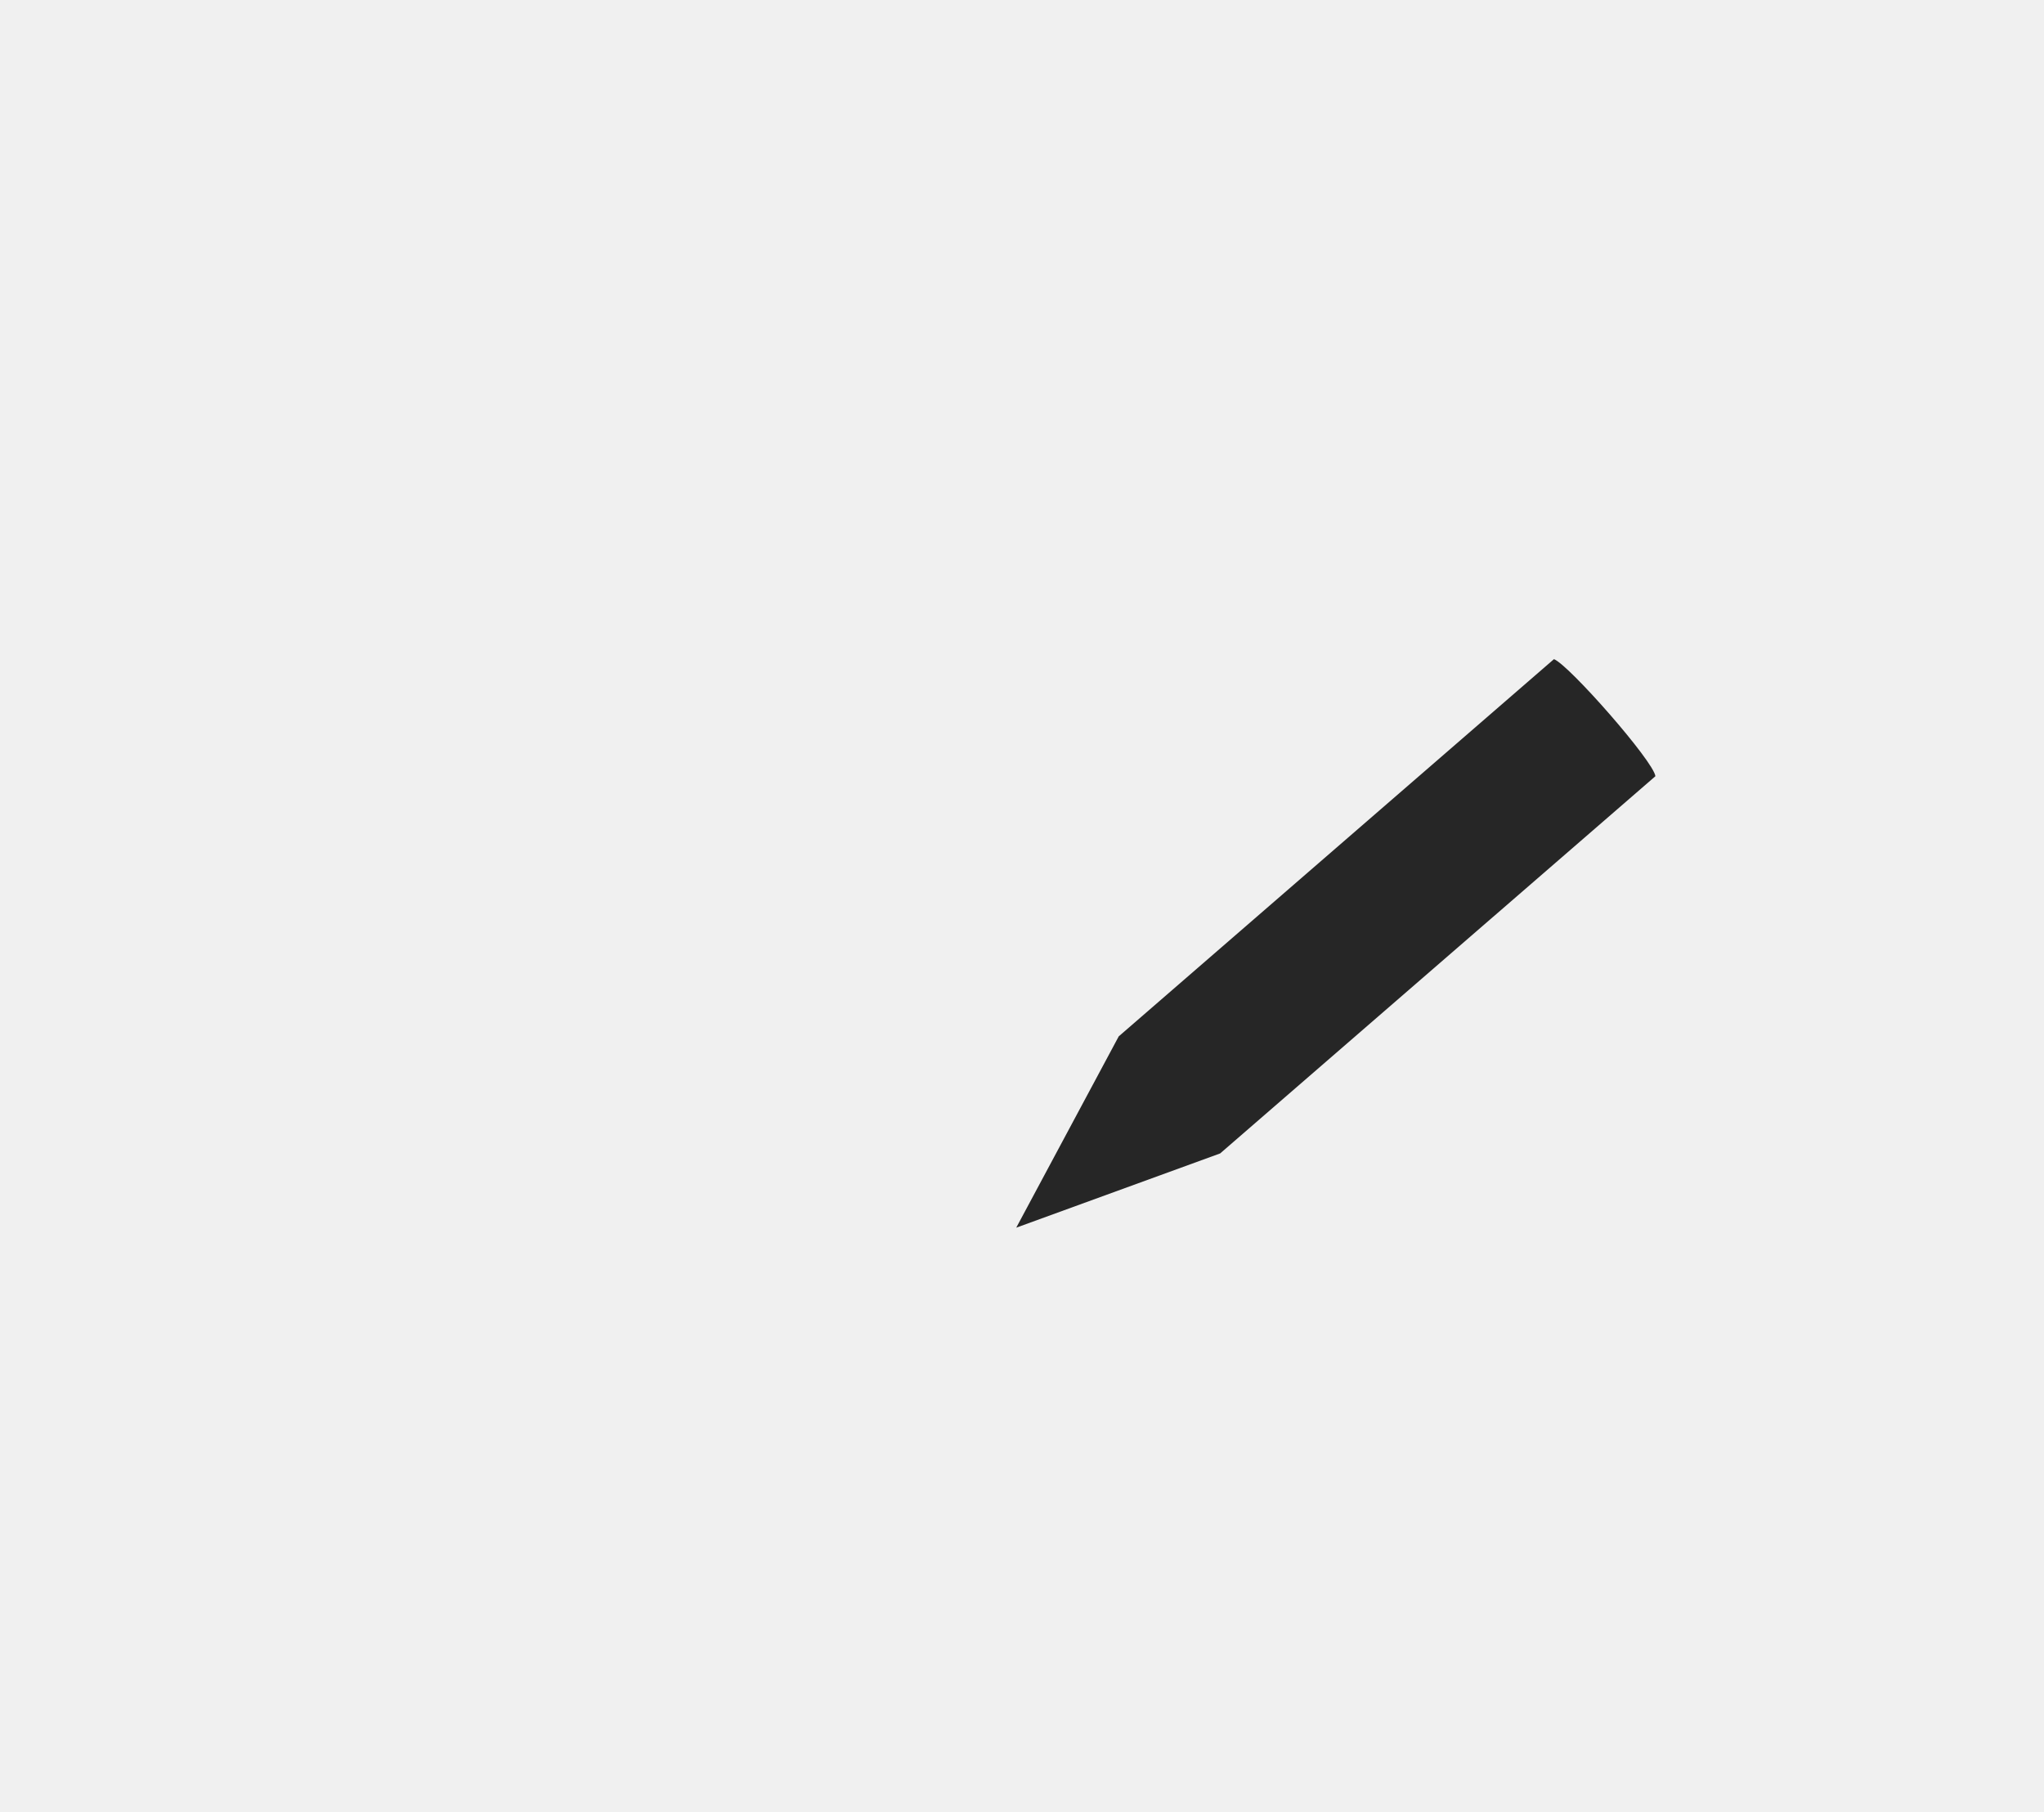
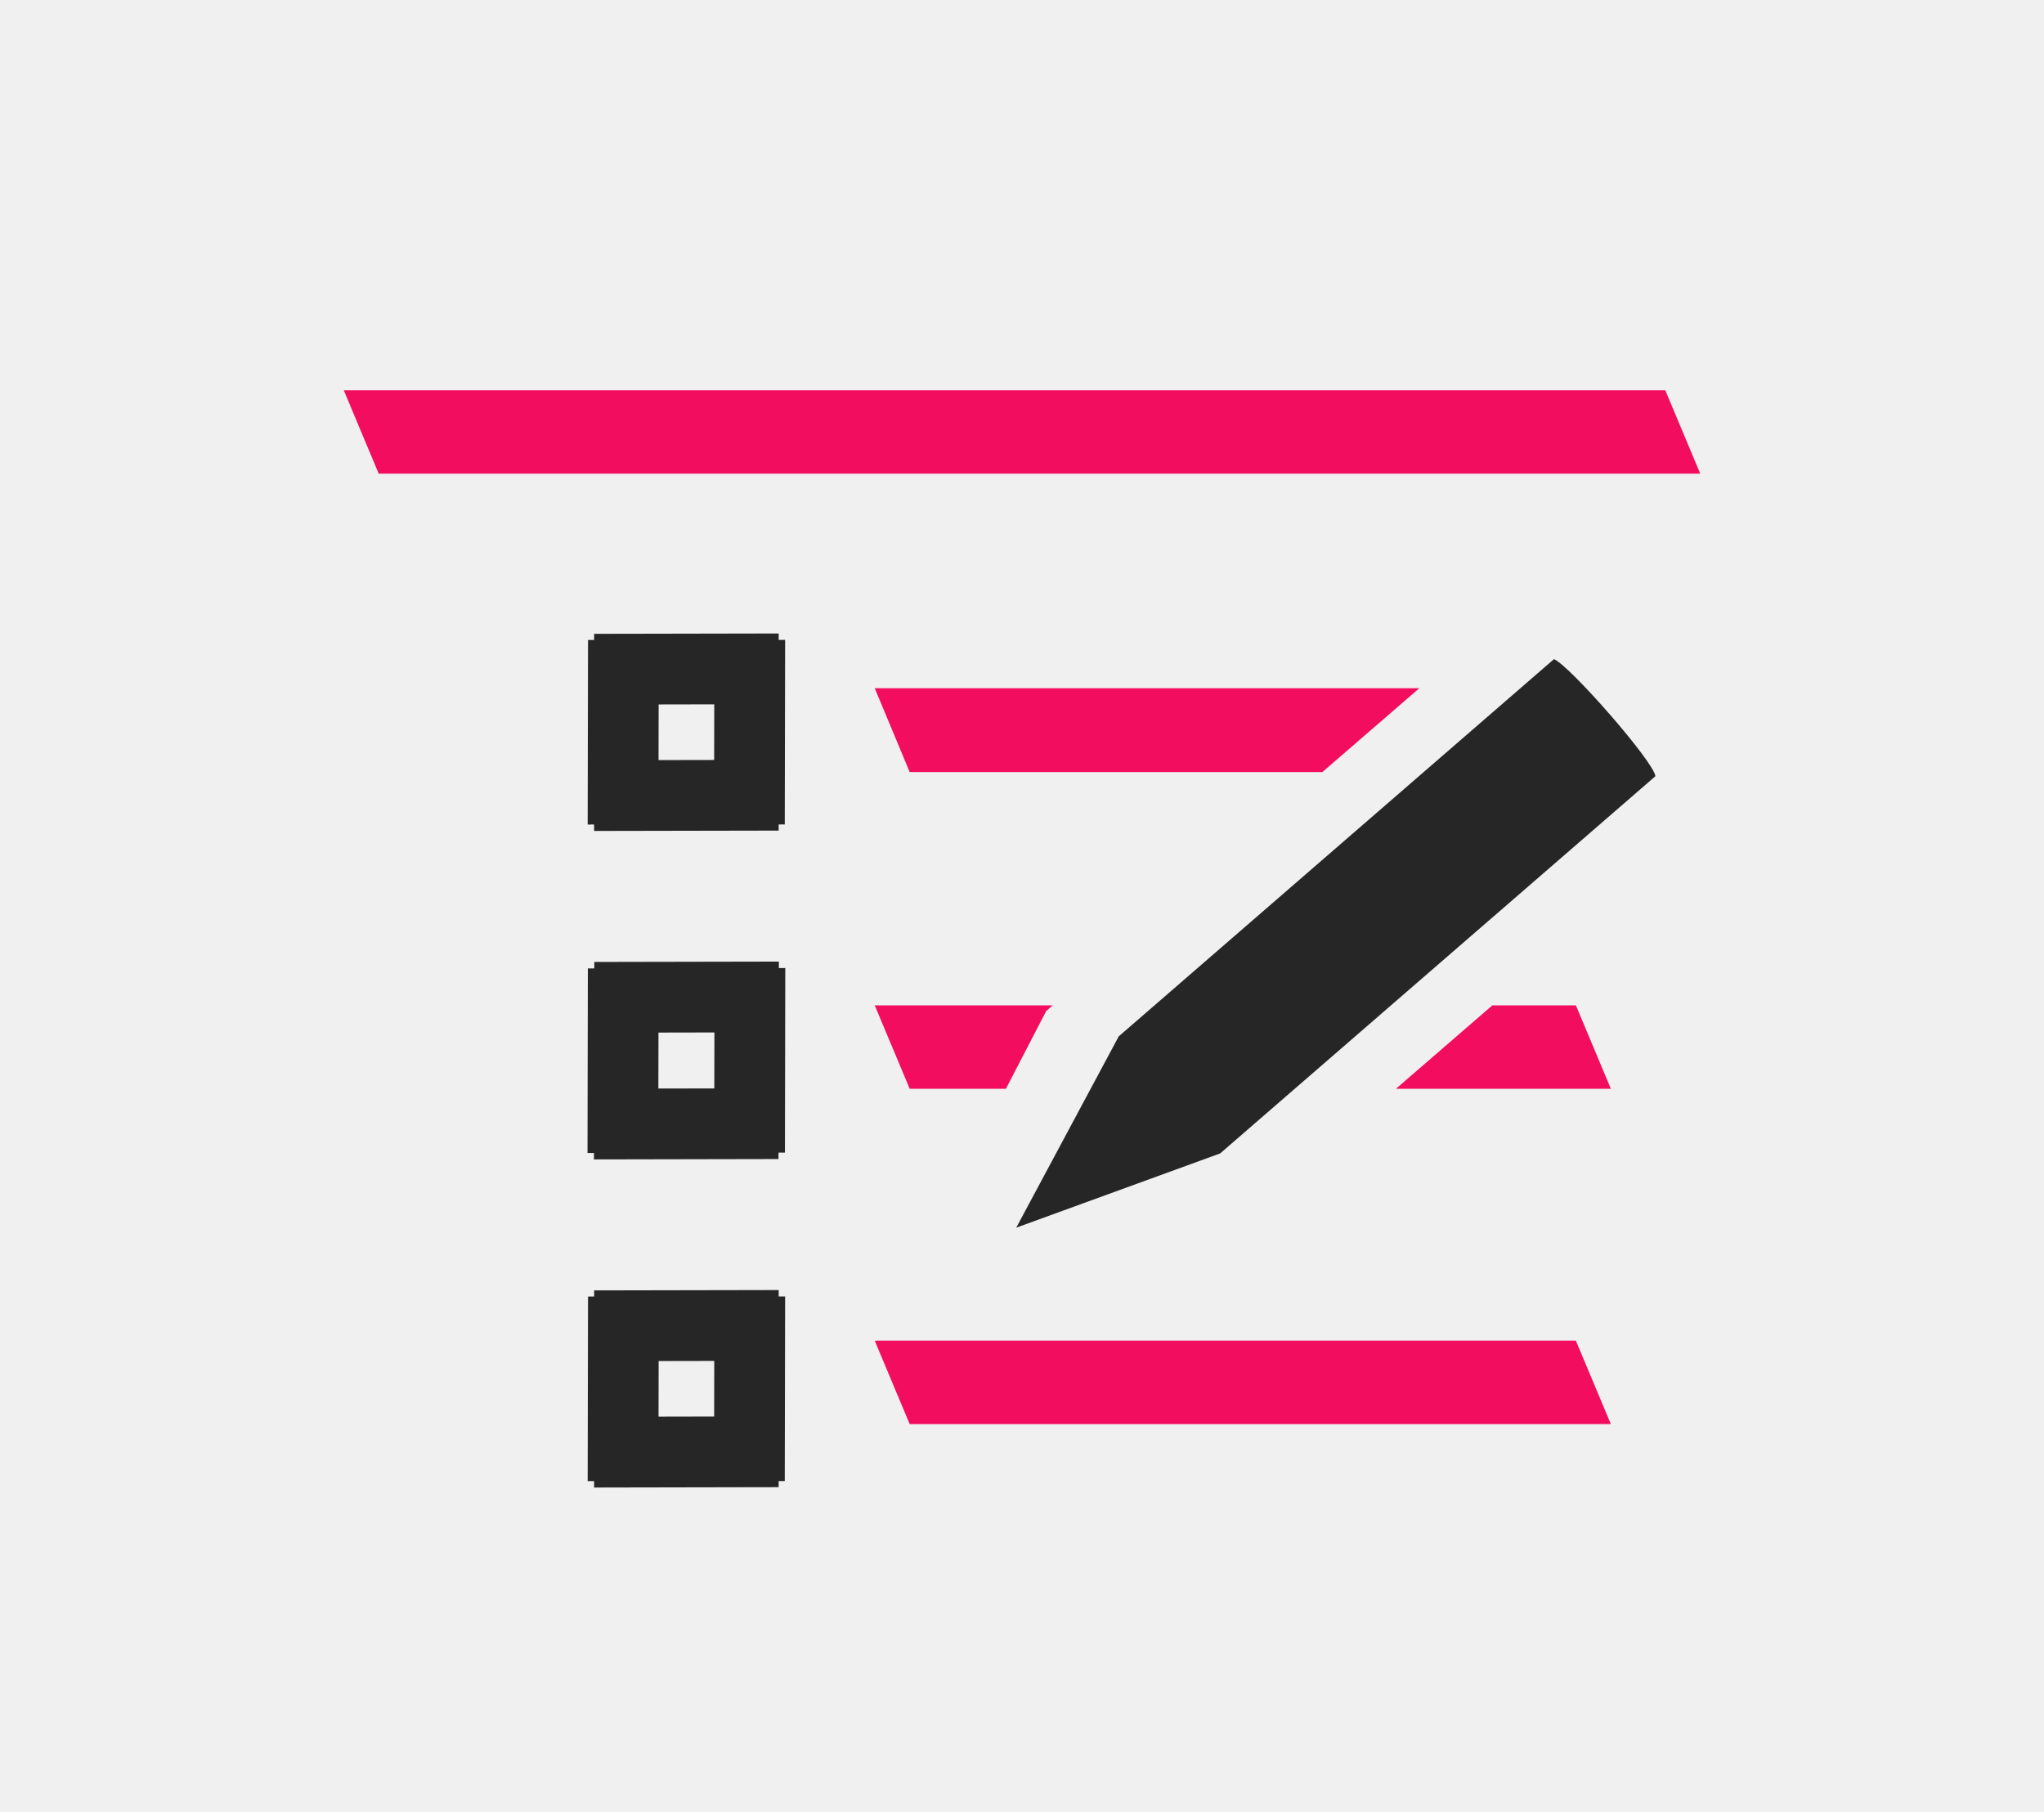
<svg xmlns="http://www.w3.org/2000/svg" viewBox="0 0 220 195" fill="none" version="1.1" id="svg41">
-   <path fill-rule="evenodd" clip-rule="evenodd" d="m 76.853,88.744 7.613,-0.015 0.038,-19.864 -7.613,0.015 z" fill="#262626" id="path2" clip-path="url(#clipPath1280)" />
-   <path fill-rule="evenodd" clip-rule="evenodd" d="m 63.253,88.737 7.613,-0.015 0.038,-19.864 -7.613,0.015 z" fill="#262626" id="path4" clip-path="url(#clipPath1274)" />
-   <path fill-rule="evenodd" clip-rule="evenodd" d="m 83.798,75.788 0.015,-7.613 -19.864,0.038 -0.015,7.613 z" fill="#262626" id="path6" clip-path="url(#clipPath1268)" />
-   <path fill-rule="evenodd" clip-rule="evenodd" d="m 83.808,89.389 0.015,-7.613 -19.864,0.038 -0.015,7.613 z" fill="#262626" id="path8" clip-path="url(#clipPath1262)" />
-   <path fill-rule="evenodd" clip-rule="evenodd" d="m 76.87,124.057 7.613,-0.015 0.038,-19.864 -7.613,0.015 z" fill="#262626" id="path10" clip-path="url(#clipPath1256)" />
-   <path fill-rule="evenodd" clip-rule="evenodd" d="m 63.235,124.084 7.613,-0.014 0.038,-19.864 -7.613,0.014 z" fill="#262626" id="path12" clip-path="url(#clipPath1250)" />
-   <path fill-rule="evenodd" clip-rule="evenodd" d="m 83.816,111.1 0.015,-7.613 -19.864,0.038 -0.015,7.614 z" fill="#262626" id="path14" clip-path="url(#clipPath1244)" />
-   <path fill-rule="evenodd" clip-rule="evenodd" d="m 83.791,124.737 0.015,-7.613 -19.864,0.038 -0.015,7.614 z" fill="#262626" id="path16" clip-path="url(#clipPath1238)" />
-   <path fill-rule="evenodd" clip-rule="evenodd" d="m 76.853,159.405 7.613,-0.015 0.038,-19.864 -7.613,0.015 z" fill="#262626" id="path18" clip-path="url(#clipPath1232)" />
-   <path fill-rule="evenodd" clip-rule="evenodd" d="m 63.253,159.397 7.613,-0.015 0.038,-19.864 -7.613,0.015 z" fill="#262626" id="path20" clip-path="url(#clipPath1226)" />
-   <path fill-rule="evenodd" clip-rule="evenodd" d="m 83.798,146.448 0.015,-7.613 -19.864,0.038 -0.015,7.613 z" fill="#262626" id="path22" clip-path="url(#clipPath1220)" />
-   <path fill-rule="evenodd" clip-rule="evenodd" d="m 83.808,160.05 0.015,-7.614 -19.864,0.039 -0.015,7.613 z" fill="#262626" id="path24" clip-path="url(#clipPath1214)" />
-   <path fill-rule="evenodd" clip-rule="evenodd" d="M 183,50.974 H 40.761 L 37,42 h 142.239 z" fill="#f20d5e" id="path26" clip-path="url(#clipPath1208)" />
-   <path id="path1588" clip-path="url(#clipPath1202)" style="fill:#f20d5e;fill-opacity:1" d="M 94.15 74.068 L 97.912 83.092 L 142.33 83.092 L 152.762 74.068 L 94.15 74.068 z M 94.15 108.197 L 97.912 117.172 L 108.27 117.172 L 112.602 108.811 L 113.311 108.197 L 94.15 108.197 z M 160.625 108.197 L 150.25 117.172 L 173.379 117.172 L 169.617 108.197 L 160.625 108.197 z M 94.15 144.287 L 97.912 153.262 L 173.379 153.262 L 169.617 144.287 L 94.365 144.287 L 94.193 144.342 L 94.223 144.287 L 94.15 144.287 z " />
-   <defs id="defs39">
-     <clipPath clipPathUnits="userSpaceOnUse" id="clipPath1190">
-       <g id="g1194">
-         <rect width="146" height="122" fill="#ffffff" id="rect1192" x="37" y="42" />
-       </g>
-     </clipPath>
-     <clipPath clipPathUnits="userSpaceOnUse" id="clipPath1196">
-       <g id="g1200">
-         <rect width="146" height="122" fill="#ffffff" id="rect1198" x="37" y="42" />
-       </g>
-     </clipPath>
-     <clipPath clipPathUnits="userSpaceOnUse" id="clipPath1202">
-       <g id="g1206">
-         <rect width="146" height="122" fill="#ffffff" id="rect1204" x="37" y="42" />
-       </g>
-     </clipPath>
-     <clipPath clipPathUnits="userSpaceOnUse" id="clipPath1208">
-       <g id="g1212">
-         <rect width="146" height="122" fill="#ffffff" id="rect1210" x="37" y="42" />
-       </g>
-     </clipPath>
-     <clipPath clipPathUnits="userSpaceOnUse" id="clipPath1214">
-       <g id="g1218">
-         <rect width="146" height="122" fill="#ffffff" id="rect1216" x="37" y="42" />
-       </g>
-     </clipPath>
-     <clipPath clipPathUnits="userSpaceOnUse" id="clipPath1220">
-       <g id="g1224">
-         <rect width="146" height="122" fill="#ffffff" id="rect1222" x="37" y="42" />
-       </g>
-     </clipPath>
-     <clipPath clipPathUnits="userSpaceOnUse" id="clipPath1226">
-       <g id="g1230">
-         <rect width="146" height="122" fill="#ffffff" id="rect1228" x="37" y="42" />
-       </g>
-     </clipPath>
-     <clipPath clipPathUnits="userSpaceOnUse" id="clipPath1232">
-       <g id="g1236">
-         <rect width="146" height="122" fill="#ffffff" id="rect1234" x="37" y="42" />
-       </g>
-     </clipPath>
-     <clipPath clipPathUnits="userSpaceOnUse" id="clipPath1238">
-       <g id="g1242">
-         <rect width="146" height="122" fill="#ffffff" id="rect1240" x="37" y="42" />
-       </g>
-     </clipPath>
-     <clipPath clipPathUnits="userSpaceOnUse" id="clipPath1244">
-       <g id="g1248">
-         <rect width="146" height="122" fill="#ffffff" id="rect1246" x="37" y="42" />
-       </g>
-     </clipPath>
-     <clipPath clipPathUnits="userSpaceOnUse" id="clipPath1250">
-       <g id="g1254">
-         <rect width="146" height="122" fill="#ffffff" id="rect1252" x="37" y="42" />
-       </g>
-     </clipPath>
-     <clipPath clipPathUnits="userSpaceOnUse" id="clipPath1256">
-       <g id="g1260">
-         <rect width="146" height="122" fill="#ffffff" id="rect1258" x="37" y="42" />
-       </g>
-     </clipPath>
-     <clipPath clipPathUnits="userSpaceOnUse" id="clipPath1262">
-       <g id="g1266">
-         <rect width="146" height="122" fill="#ffffff" id="rect1264" x="37" y="42" />
-       </g>
-     </clipPath>
-     <clipPath clipPathUnits="userSpaceOnUse" id="clipPath1268">
-       <g id="g1272">
-         <rect width="146" height="122" fill="#ffffff" id="rect1270" x="37" y="42" />
-       </g>
-     </clipPath>
-     <clipPath clipPathUnits="userSpaceOnUse" id="clipPath1274">
-       <g id="g1278">
-         <rect width="146" height="122" fill="#ffffff" id="rect1276" x="37" y="42" />
-       </g>
-     </clipPath>
-     <clipPath clipPathUnits="userSpaceOnUse" id="clipPath1280">
-       <g id="g1284">
-         <rect width="146" height="122" fill="#ffffff" id="rect1282" x="37" y="42" />
-       </g>
-     </clipPath>
-   </defs>
-   <path id="rect324-0" style="fill:#262626;fill-opacity:1;stroke-width:1.002;stroke-linecap:round;stroke-linejoin:round;stop-color:#000000" d="m 120.412,111.533 46.845,-40.596 c 1.636,0.642 10.723,10.986 10.918,12.598 l -46.845,40.596 -21.95,7.992 z" />
+   <g id="g8811">
+     <path fill-rule="evenodd" clip-rule="evenodd" d="m 76.853,88.744 7.613,-0.015 0.038,-19.864 -7.613,0.015 z" fill="#262626" id="path2" clip-path="url(#clipPath1280)" />
+     <path fill-rule="evenodd" clip-rule="evenodd" d="m 63.253,88.737 7.613,-0.015 0.038,-19.864 -7.613,0.015 z" fill="#262626" id="path4" clip-path="url(#clipPath1274)" />
+     <path fill-rule="evenodd" clip-rule="evenodd" d="m 83.798,75.788 0.015,-7.613 -19.864,0.038 -0.015,7.613 z" fill="#262626" id="path6" clip-path="url(#clipPath1268)" />
+     <path fill-rule="evenodd" clip-rule="evenodd" d="m 83.808,89.389 0.015,-7.613 -19.864,0.038 -0.015,7.613 z" fill="#262626" id="path8" clip-path="url(#clipPath1262)" />
+     <path fill-rule="evenodd" clip-rule="evenodd" d="m 76.87,124.057 7.613,-0.015 0.038,-19.864 -7.613,0.015 z" fill="#262626" id="path10" clip-path="url(#clipPath1256)" />
+     <path fill-rule="evenodd" clip-rule="evenodd" d="m 63.235,124.084 7.613,-0.014 0.038,-19.864 -7.613,0.014 z" fill="#262626" id="path12" clip-path="url(#clipPath1250)" />
+     <path fill-rule="evenodd" clip-rule="evenodd" d="m 83.816,111.1 0.015,-7.613 -19.864,0.038 -0.015,7.614 z" fill="#262626" id="path14" clip-path="url(#clipPath1244)" />
+     <path fill-rule="evenodd" clip-rule="evenodd" d="m 83.791,124.737 0.015,-7.613 -19.864,0.038 -0.015,7.614 z" fill="#262626" id="path16" clip-path="url(#clipPath1238)" />
+     <path fill-rule="evenodd" clip-rule="evenodd" d="m 76.853,159.405 7.613,-0.015 0.038,-19.864 -7.613,0.015 z" fill="#262626" id="path18" clip-path="url(#clipPath1232)" />
+     <path fill-rule="evenodd" clip-rule="evenodd" d="m 63.253,159.397 7.613,-0.015 0.038,-19.864 -7.613,0.015 z" fill="#262626" id="path20" clip-path="url(#clipPath1226)" />
+     <path fill-rule="evenodd" clip-rule="evenodd" d="m 83.798,146.448 0.015,-7.613 -19.864,0.038 -0.015,7.613 z" fill="#262626" id="path22" clip-path="url(#clipPath1220)" />
+     <path fill-rule="evenodd" clip-rule="evenodd" d="m 83.808,160.05 0.015,-7.614 -19.864,0.039 -0.015,7.613 z" fill="#262626" id="path24" clip-path="url(#clipPath1214)" />
+     <path fill-rule="evenodd" clip-rule="evenodd" d="M 183,50.974 H 40.761 L 37,42 h 142.239 z" fill="#f20d5e" id="path26" clip-path="url(#clipPath1208)" />
+     <path id="path1588" clip-path="url(#clipPath1202)" style="fill:#f20d5e;fill-opacity:1" d="M 94.15 74.068 L 97.912 83.092 L 142.33 83.092 L 152.762 74.068 L 94.15 74.068 z M 94.15 108.197 L 97.912 117.172 L 108.27 117.172 L 112.602 108.811 L 113.311 108.197 L 94.15 108.197 z M 160.625 108.197 L 150.25 117.172 L 173.379 117.172 L 169.617 108.197 L 160.625 108.197 z M 94.15 144.287 L 97.912 153.262 L 173.379 153.262 L 169.617 144.287 L 94.365 144.287 L 94.193 144.342 L 94.223 144.287 L 94.15 144.287 z " />
+     <path id="rect324-0" style="fill:#262626;fill-opacity:1;stroke-width:1.002;stroke-linecap:round;stroke-linejoin:round;stop-color:#000000" d="m 120.412,111.533 46.845,-40.596 c 1.636,0.642 10.723,10.986 10.918,12.598 l -46.845,40.596 -21.95,7.992 z" />
+   </g>
</svg>
